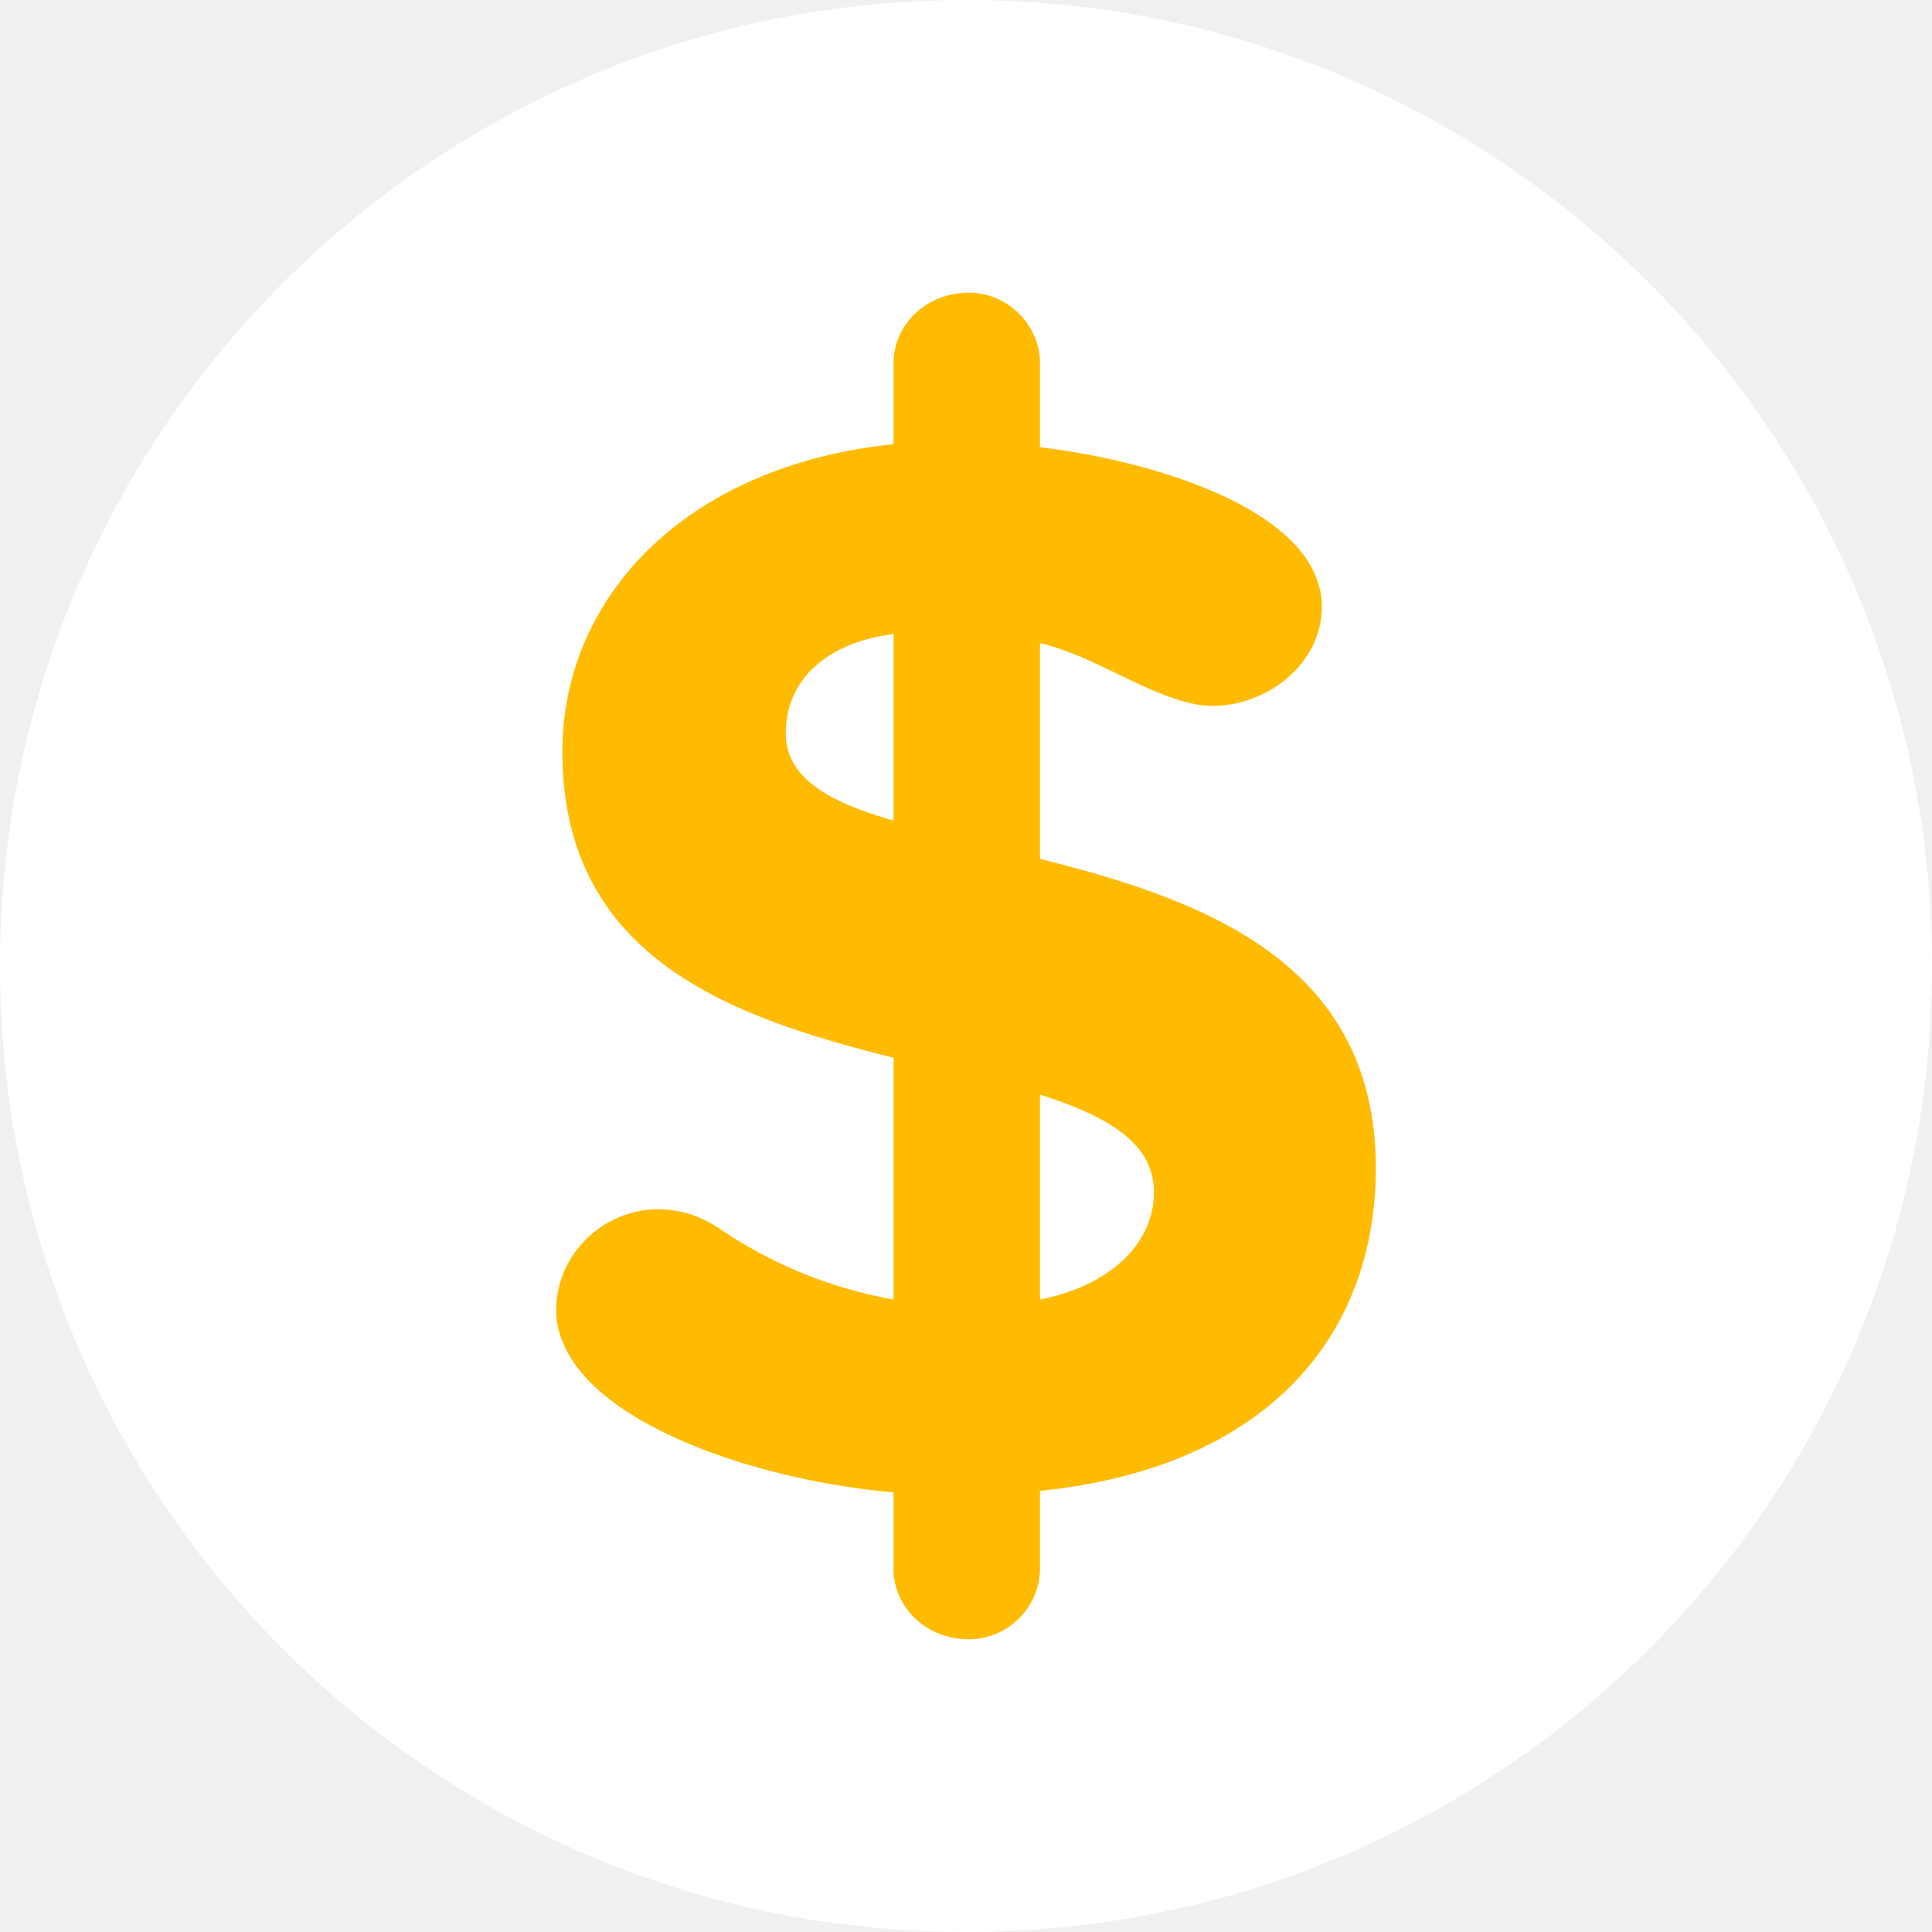
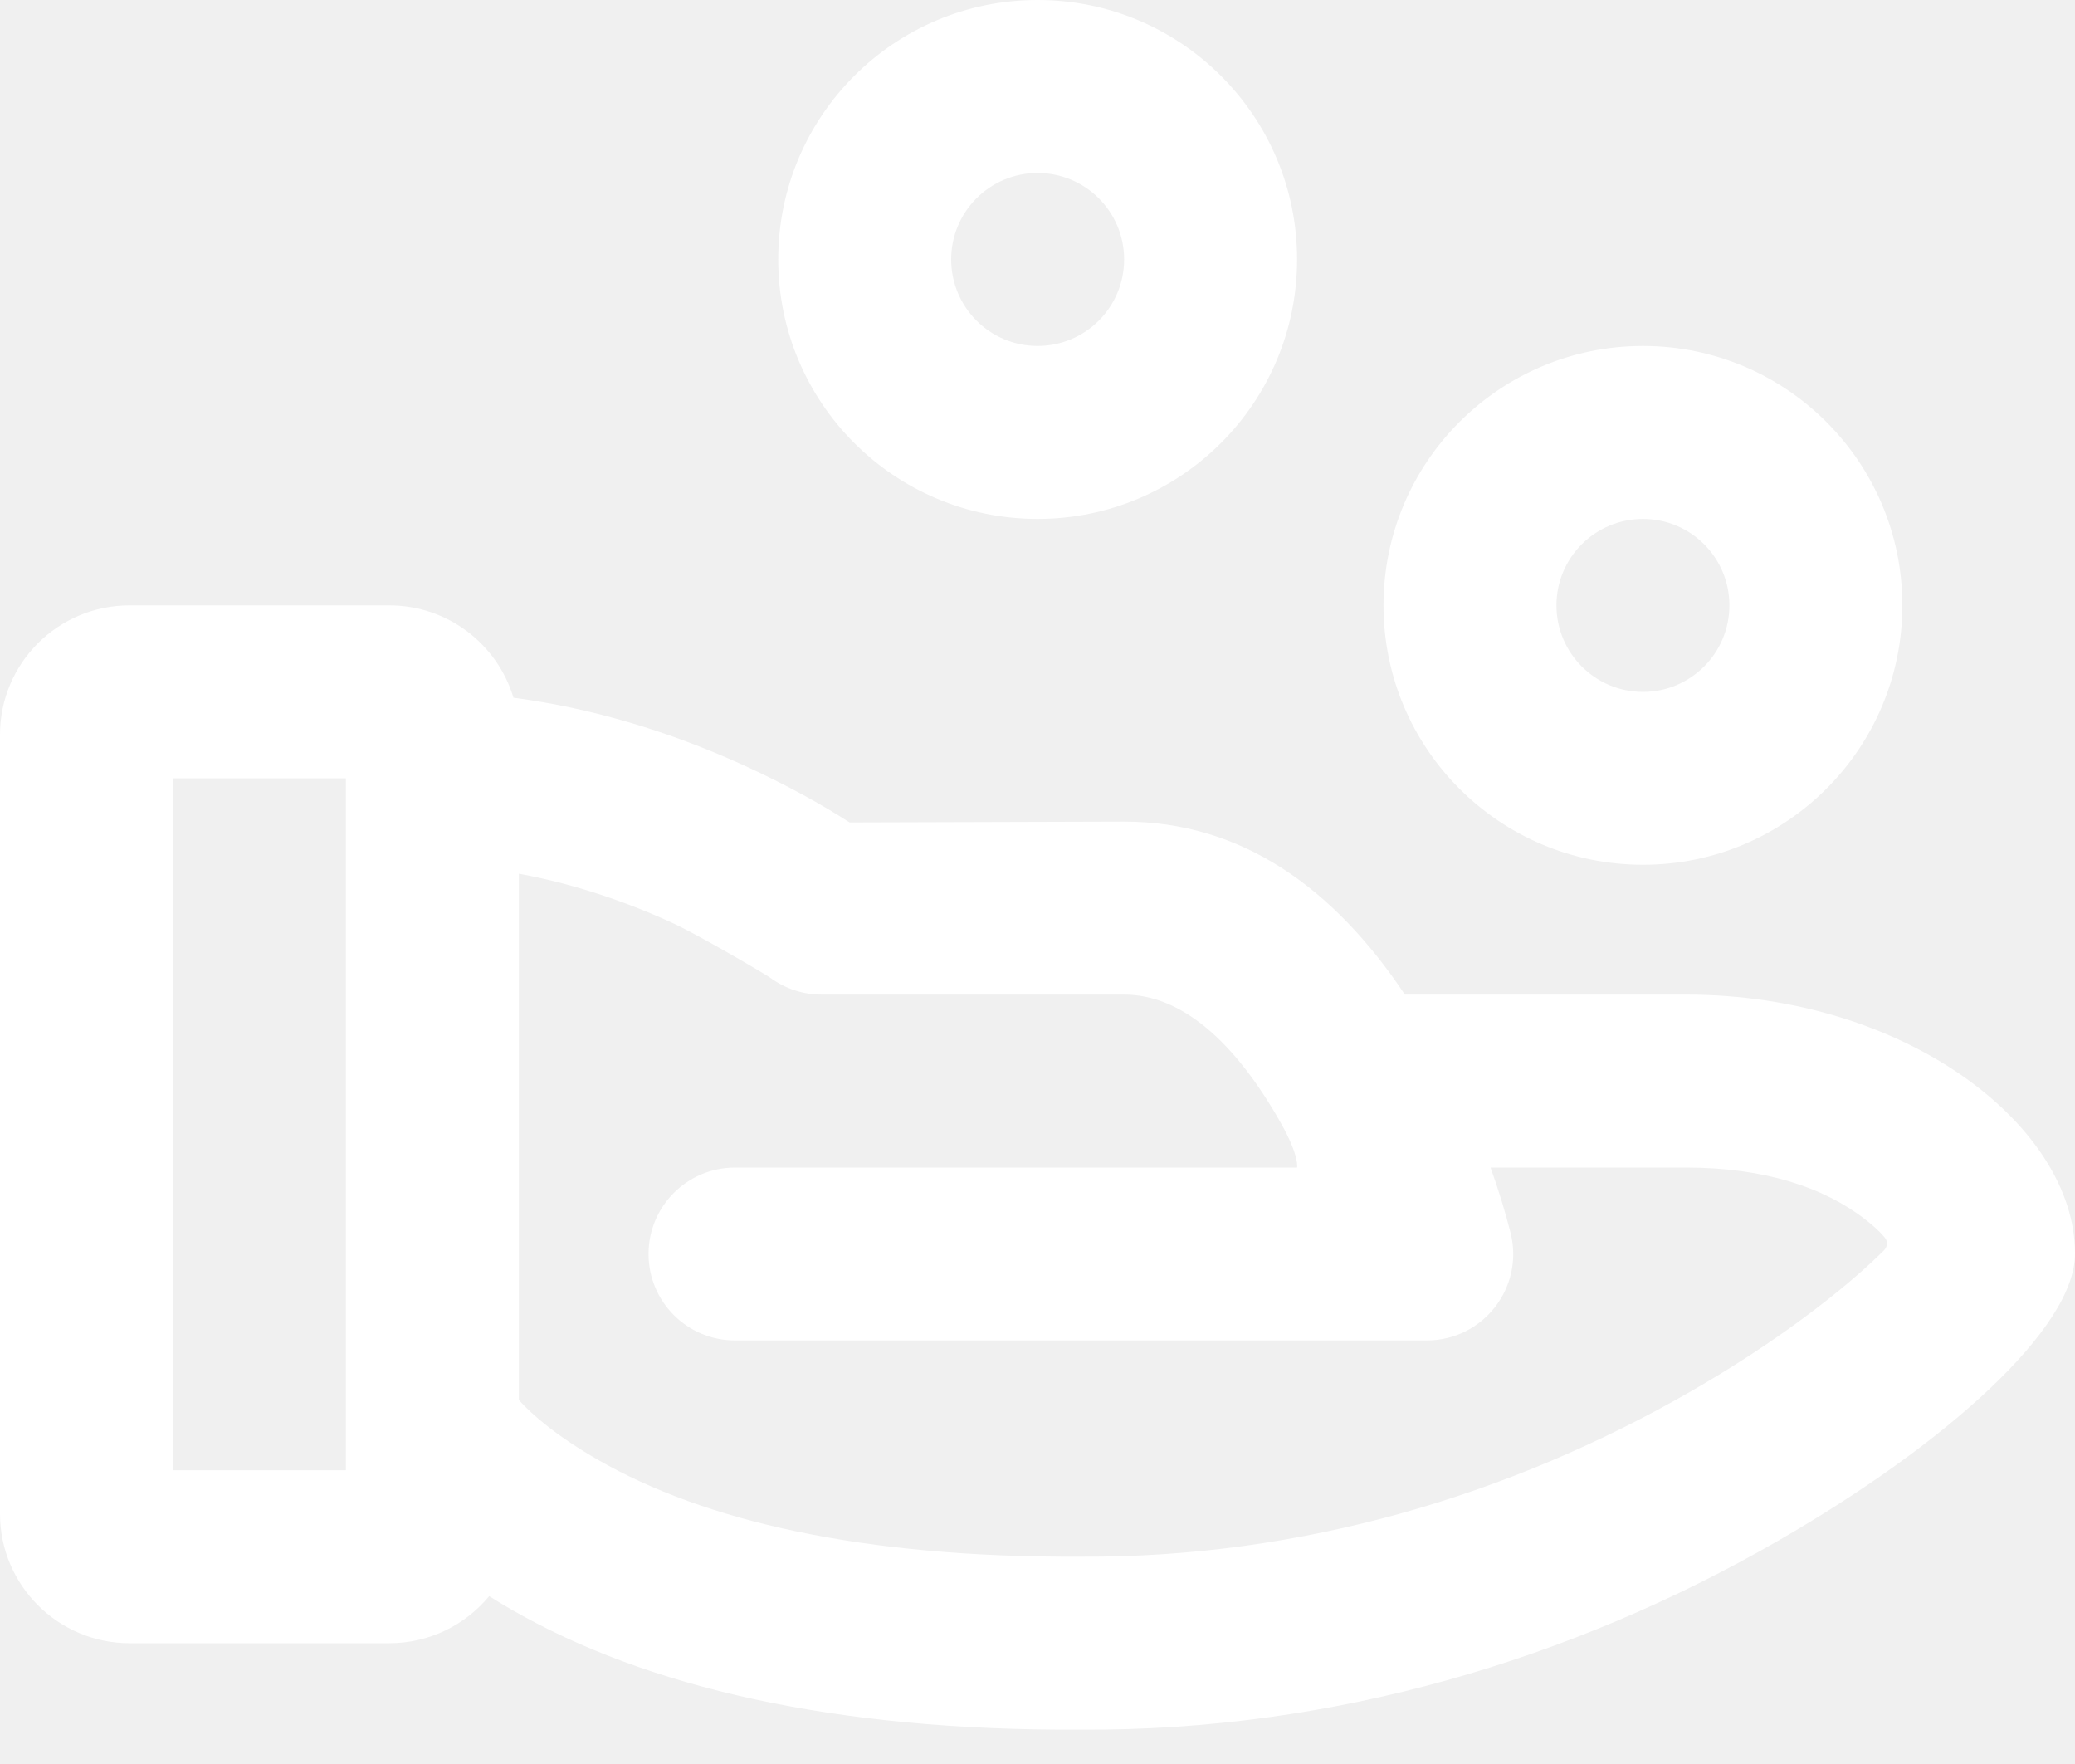
- <svg xmlns="http://www.w3.org/2000/svg" width="24px" height="24px" viewBox="0 0 24 24" version="1.1">
+ <svg xmlns="http://www.w3.org/2000/svg" width="20px" height="17px" viewBox="0 0 20 17" version="1.1">
  <defs />
-   <g id="10---Performance" stroke="none" stroke-width="1" fill="none" fill-rule="evenodd" transform="translate(-32, -372)">
-     <g id="Menu" fill-rule="nonzero">
-       <g id="Primary-Navigation">
-         <g id="Accounts" transform="translate(20, 20)">
-           <g id="Account-3" transform="translate(0, 136)">
-             <g id="Group-5-Copy" transform="translate(0, 136)">
-               <g id="Group-6" transform="translate(12, 80)">
-                 <circle id="Oval" fill="#FFFFFF" cx="12" cy="12" r="12" />
-                 <path d="M17.091,14.509 C17.091,16.619 15.713,18.235 12.919,18.52 L12.919,19.489 C12.919,19.964 12.517,20.364 12.038,20.364 C11.502,20.364 11.1,19.964 11.1,19.489 L11.1,18.539 C9.569,18.406 7.694,17.817 7.1,16.885 C6.986,16.695 6.909,16.505 6.909,16.277 C6.909,15.574 7.502,15.022 8.172,15.022 C8.44,15.022 8.689,15.098 8.919,15.25 C9.531,15.669 10.258,15.992 11.1,16.144 L11.1,13.14 C9.129,12.646 6.986,11.924 6.986,9.339 C6.986,7.419 8.517,5.784 11.1,5.518 L11.1,4.511 C11.1,4.036 11.502,3.636 12.038,3.636 C12.517,3.636 12.919,4.036 12.919,4.511 L12.919,5.556 C14.048,5.689 15.675,6.126 16.23,6.944 C16.344,7.115 16.421,7.324 16.421,7.533 C16.421,8.255 15.732,8.769 15.062,8.769 C14.947,8.769 14.833,8.75 14.699,8.712 C14.144,8.56 13.512,8.122 12.919,7.989 L12.919,10.669 C14.89,11.164 17.091,11.924 17.091,14.509 Z M11.1,10.194 L11.1,7.875 C10.239,7.989 9.761,8.464 9.761,9.111 C9.761,9.662 10.297,9.966 11.1,10.194 Z M14.335,14.813 C14.335,14.186 13.742,13.863 12.919,13.597 L12.919,16.144 C13.856,15.954 14.335,15.402 14.335,14.813 Z" id="Shape" fill="#FFBB00" />
-               </g>
-             </g>
-           </g>
-         </g>
+   <g id="10---Performance-Copy-5" stroke="none" stroke-width="1" fill="none" fill-rule="evenodd" transform="translate(-34, -328)">
+     <g id="nav-left" fill="#FFFFFF">
+       <g id="finance-02" transform="translate(29, 321)">
+         <rect id="Rectangle-4" opacity="0" x="0" y="0" width="30" height="30" />
+         <path d="M9.715,22.382 C9.486,22.659 9.14,22.836 8.752,22.836 L6.249,22.836 C5.559,22.836 5,22.276 5,21.589 L5,14.081 C5,13.392 5.559,12.834 6.249,12.834 L8.752,12.834 C9.317,12.834 9.795,13.21 9.949,13.724 C10.711,13.824 11.449,14.05 12.148,14.366 C12.58,14.562 12.932,14.76 13.189,14.926 C13.414,14.926 15.836,14.918 15.836,14.918 C16.966,14.918 17.854,15.555 18.541,16.585 L21.252,16.585 C23.372,16.585 25,17.854 25,19.079 C25.005,19.8 23.748,20.922 22.138,21.849 C20.149,22.994 17.85,23.682 15.423,23.669 C13.028,23.682 11.226,23.255 9.939,22.517 C9.862,22.473 9.787,22.428 9.715,22.382 Z M10.001,20.492 C10.13,20.637 10.374,20.845 10.768,21.071 C11.787,21.655 13.3,22.013 15.423,22.002 C17.543,22.013 19.559,21.41 21.306,20.404 C21.963,20.026 22.54,19.612 22.969,19.229 C23.065,19.143 23.158,19.051 23.158,19.051 C23.194,19.015 23.197,18.963 23.168,18.929 C23.168,18.929 23.122,18.864 22.98,18.753 C22.582,18.443 22.008,18.252 21.252,18.252 L19.367,18.252 C19.45,18.485 19.514,18.699 19.56,18.882 C19.692,19.409 19.294,19.918 18.752,19.918 L12.084,19.918 C11.624,19.918 11.251,19.545 11.251,19.085 C11.251,18.625 11.624,18.252 12.084,18.252 L17.502,18.252 C17.502,18.252 17.527,18.146 17.348,17.827 C16.894,17.02 16.377,16.585 15.836,16.585 L12.918,16.585 C12.739,16.585 12.565,16.527 12.422,16.421 C12.388,16.396 11.731,16.007 11.461,15.885 C10.989,15.671 10.498,15.511 10.001,15.42 L10.001,20.492 Z M8.334,20.769 C8.334,20.758 8.334,20.747 8.334,20.736 L8.334,14.503 C8.334,14.503 8.334,14.502 8.334,14.501 L6.667,14.501 L6.667,21.169 L8.334,21.169 L8.334,20.769 Z M20.836,15.334 C19.455,15.334 18.335,14.215 18.335,12.834 C18.335,11.453 19.455,10.334 20.836,10.334 C22.216,10.334 23.336,11.453 23.336,12.834 C23.336,14.215 22.216,15.334 20.836,15.334 Z M20.836,13.668 C21.296,13.668 21.669,13.294 21.669,12.834 C21.669,12.374 21.296,12.001 20.836,12.001 C20.375,12.001 20.002,12.374 20.002,12.834 C20.002,13.294 20.375,13.668 20.836,13.668 Z M15.001,12.001 C13.62,12.001 12.501,10.881 12.501,9.5 C12.501,8.119 13.62,7 15.001,7 C16.382,7 17.502,8.119 17.502,9.5 C17.502,10.881 16.382,12.001 15.001,12.001 Z M15.001,10.334 C15.462,10.334 15.835,9.961 15.835,9.5 C15.835,9.04 15.462,8.667 15.001,8.667 C14.541,8.667 14.168,9.04 14.168,9.5 C14.168,9.961 14.541,10.334 15.001,10.334 Z" id="Combined-Shape" fill-rule="nonzero" />
      </g>
    </g>
  </g>
</svg>
